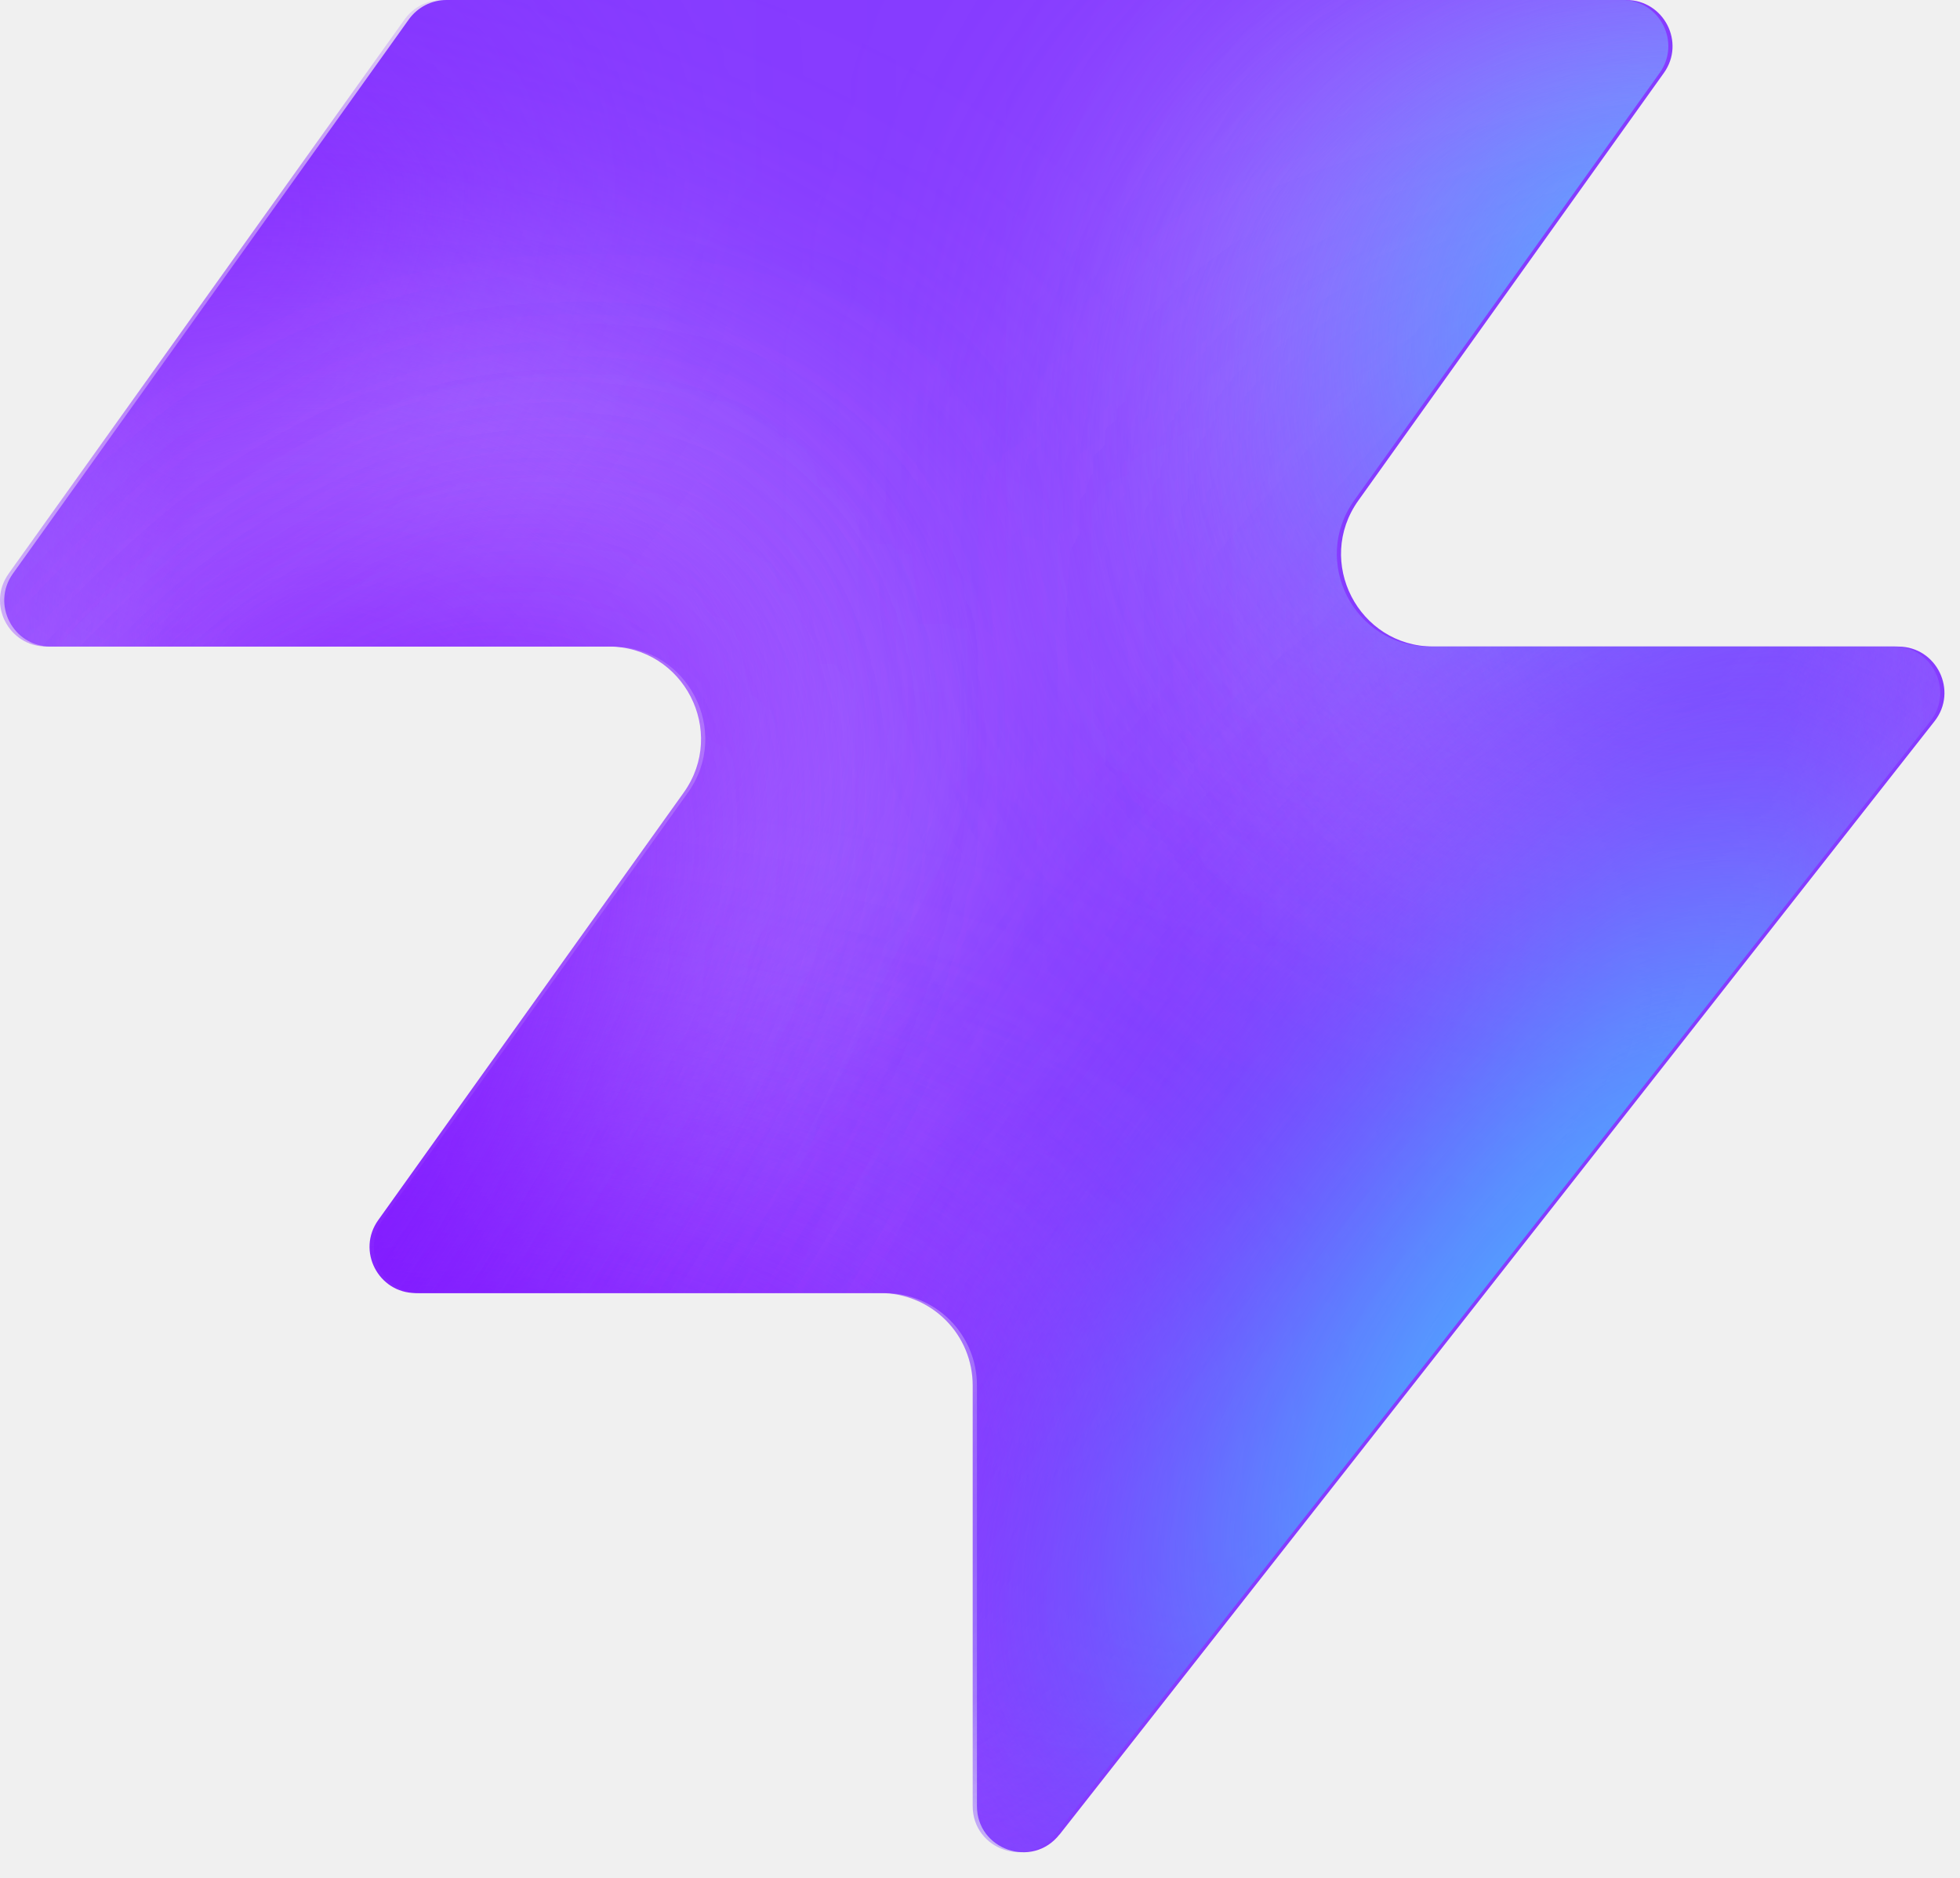
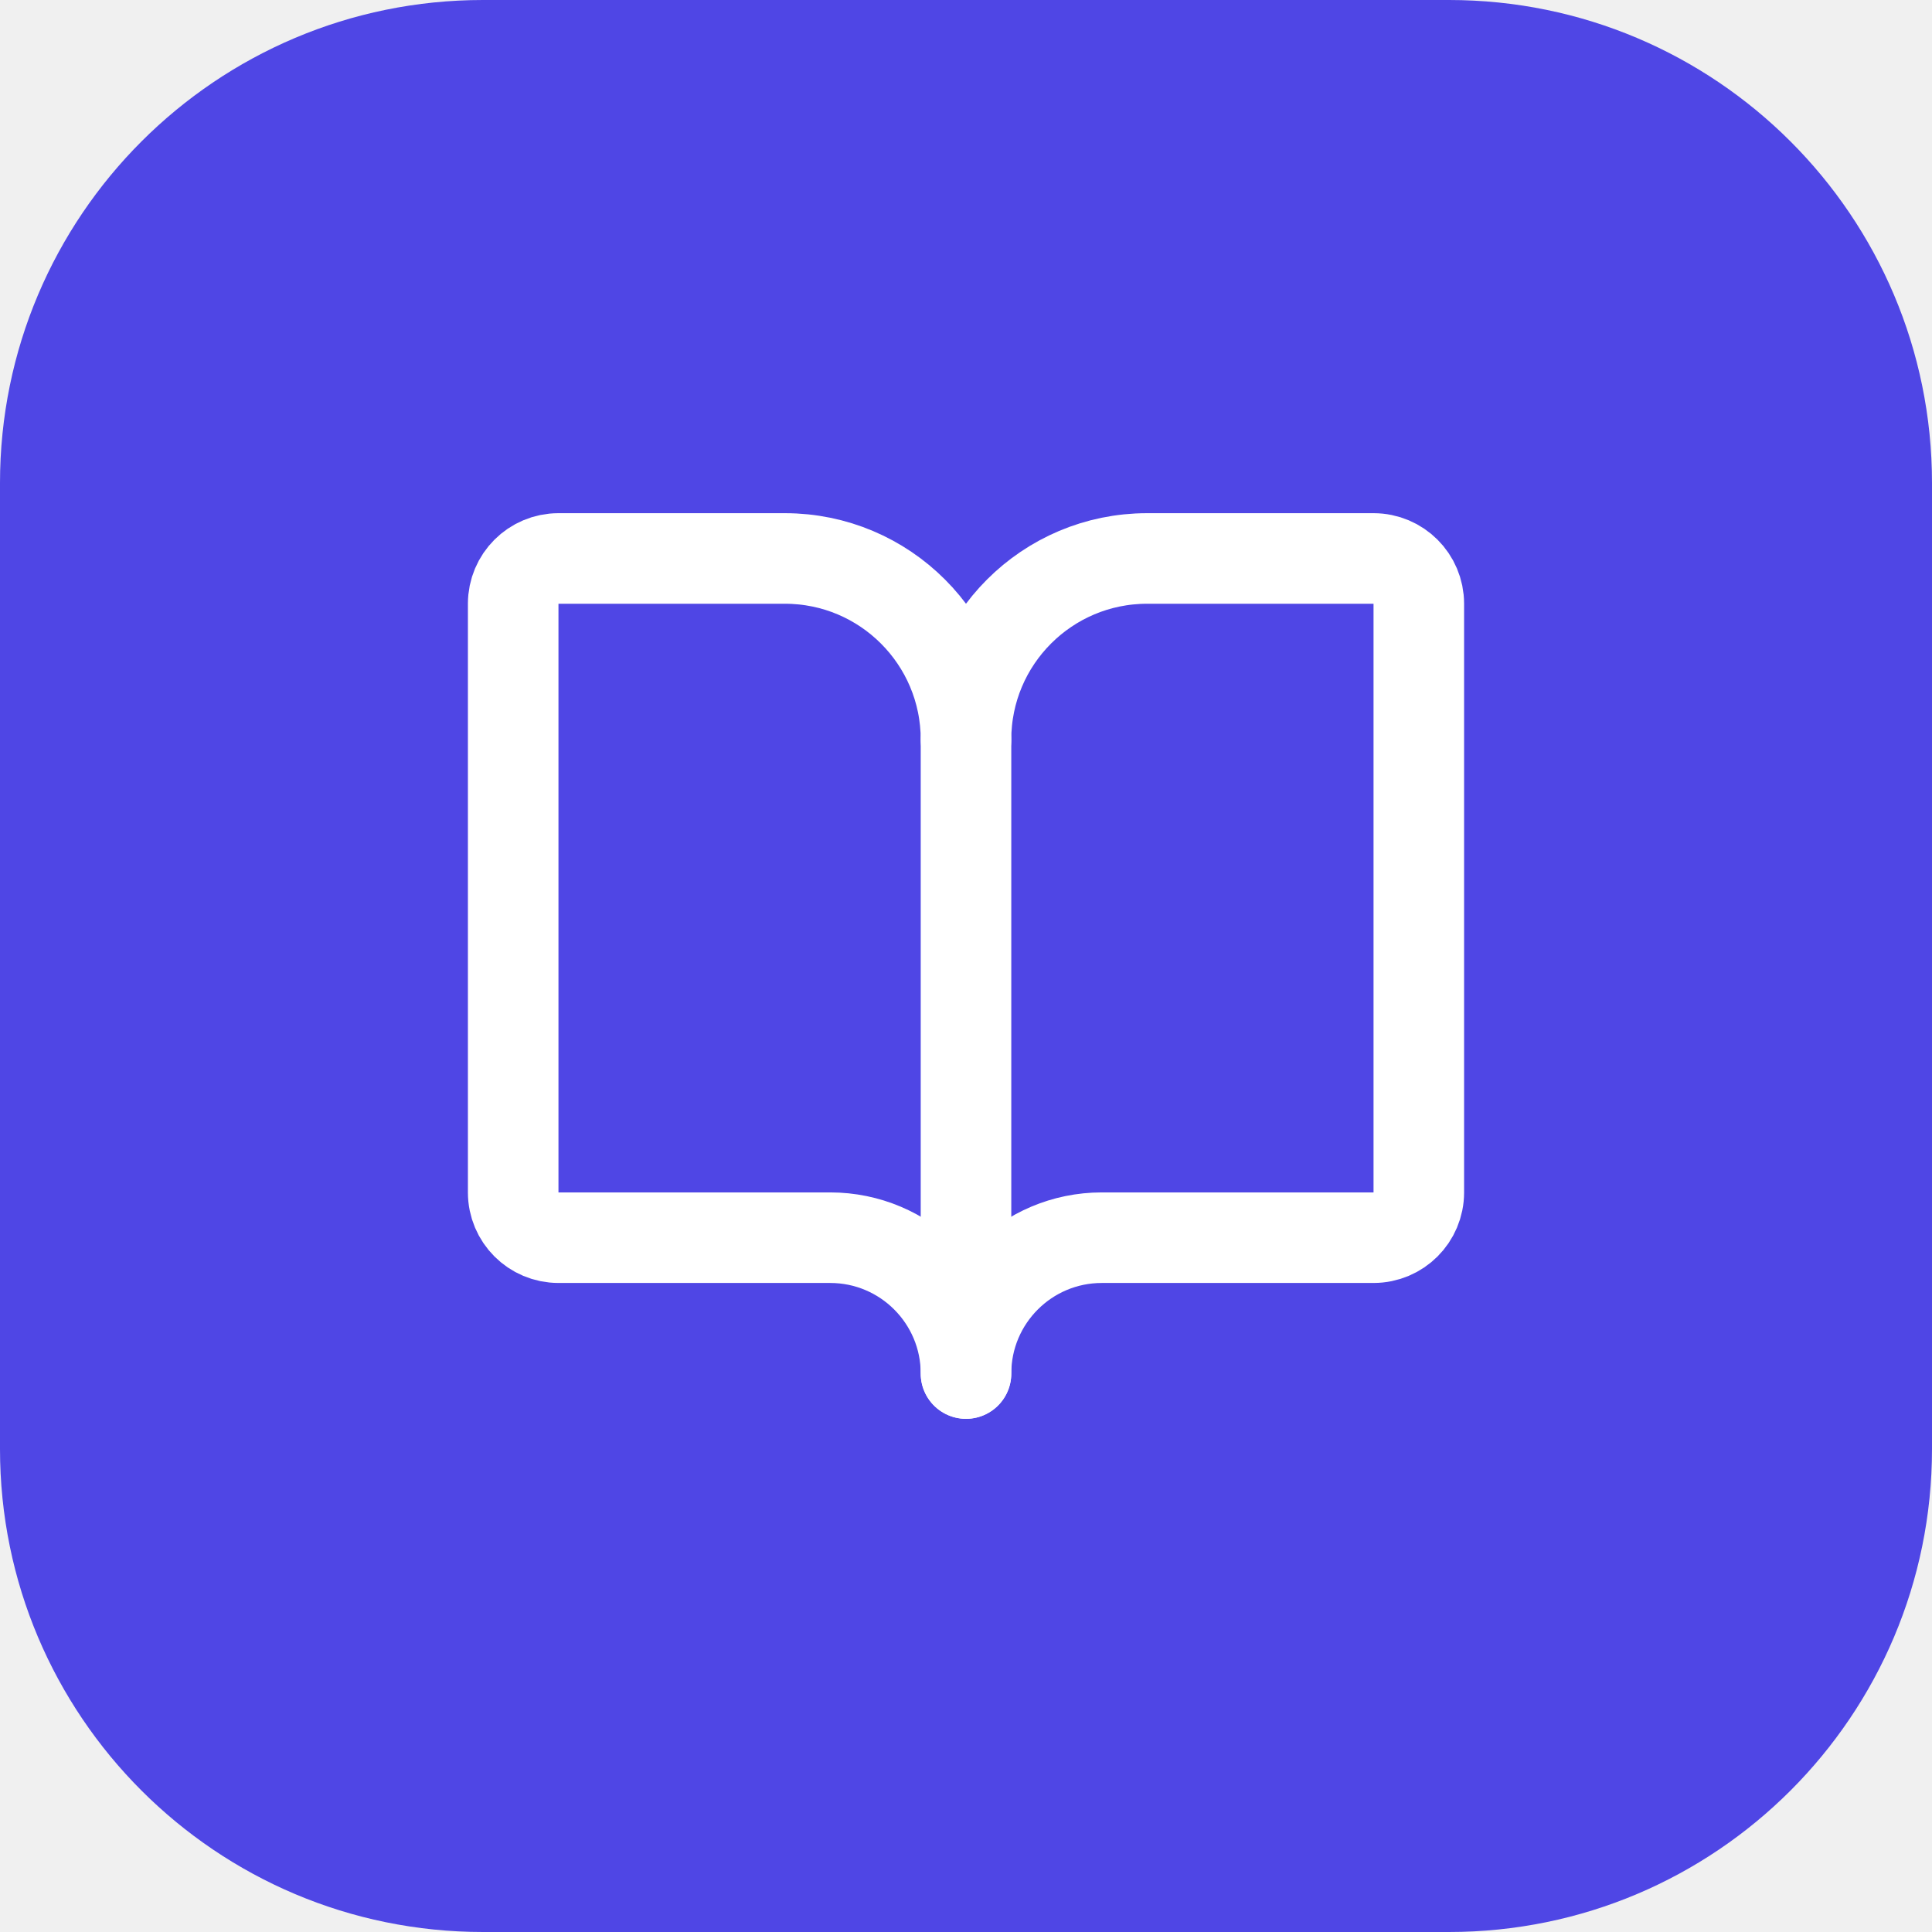
- <svg xmlns="http://www.w3.org/2000/svg" width="48" height="46" fill="none" viewBox="0 0 48 46">
-   <path fill="#863bff" d="M25.946 44.938c-.664.845-2.021.375-2.021-.698V33.937a2.26 2.26 0 0 0-2.262-2.262H10.287c-.92 0-1.456-1.04-.92-1.788l7.48-10.471c1.07-1.497 0-3.578-1.842-3.578H1.237c-.92 0-1.456-1.04-.92-1.788L10.013.474c.214-.297.556-.474.92-.474h28.894c.92 0 1.456 1.04.92 1.788l-7.48 10.471c-1.07 1.498 0 3.579 1.842 3.579h11.377c.943 0 1.473 1.088.89 1.83L25.947 44.94z" style="fill:#863bff;fill:color(display-p3 .525 .23 1);fill-opacity:1" />
-   <mask id="a" width="48" height="46" x="0" y="0" maskUnits="userSpaceOnUse" style="mask-type:alpha">
-     <path fill="#000" d="M25.842 44.938c-.664.844-2.021.375-2.021-.698V33.937a2.26 2.26 0 0 0-2.262-2.262H10.183c-.92 0-1.456-1.04-.92-1.788l7.48-10.471c1.07-1.498 0-3.579-1.842-3.579H1.133c-.92 0-1.456-1.04-.92-1.787L9.91.473c.214-.297.556-.474.92-.474h28.894c.92 0 1.456 1.04.92 1.788l-7.48 10.471c-1.07 1.498 0 3.578 1.842 3.578h11.377c.943 0 1.473 1.088.89 1.832L25.843 44.94z" style="fill:#000;fill-opacity:1" />
-   </mask>
-   <g mask="url(#a)">
-     <g filter="url(#b)">
-       <ellipse cx="5.508" cy="14.704" fill="#ede6ff" rx="5.508" ry="14.704" style="fill:#ede6ff;fill:color(display-p3 .927 .903 1);fill-opacity:1" transform="matrix(.00324 1 1 -.00324 -4.47 31.516)" />
-     </g>
-     <g filter="url(#c)">
-       <ellipse cx="10.399" cy="29.851" fill="#ede6ff" rx="10.399" ry="29.851" style="fill:#ede6ff;fill:color(display-p3 .927 .903 1);fill-opacity:1" transform="matrix(.00324 1 1 -.00324 -39.328 7.883)" />
-     </g>
-     <g filter="url(#d)">
-       <ellipse cx="5.508" cy="30.487" fill="#7e14ff" rx="5.508" ry="30.487" style="fill:#7e14ff;fill:color(display-p3 .492 .077 1);fill-opacity:1" transform="rotate(89.814 -25.913 -14.639)scale(1 -1)" />
-     </g>
-     <g filter="url(#e)">
-       <ellipse cx="5.508" cy="30.599" fill="#7e14ff" rx="5.508" ry="30.599" style="fill:#7e14ff;fill:color(display-p3 .492 .077 1);fill-opacity:1" transform="rotate(89.814 -32.644 -3.334)scale(1 -1)" />
-     </g>
-     <g filter="url(#f)">
-       <ellipse cx="5.508" cy="30.599" fill="#7e14ff" rx="5.508" ry="30.599" style="fill:#7e14ff;fill:color(display-p3 .492 .077 1);fill-opacity:1" transform="matrix(.00324 1 1 -.00324 -34.34 30.47)" />
-     </g>
-     <g filter="url(#g)">
-       <ellipse cx="14.072" cy="22.078" fill="#ede6ff" rx="14.072" ry="22.078" style="fill:#ede6ff;fill:color(display-p3 .927 .903 1);fill-opacity:1" transform="rotate(93.35 24.506 48.493)scale(-1 1)" />
-     </g>
-     <g filter="url(#h)">
-       <ellipse cx="3.47" cy="21.501" fill="#7e14ff" rx="3.47" ry="21.501" style="fill:#7e14ff;fill:color(display-p3 .492 .077 1);fill-opacity:1" transform="rotate(89.009 28.708 47.59)scale(-1 1)" />
-     </g>
-     <g filter="url(#i)">
-       <ellipse cx="3.47" cy="21.501" fill="#7e14ff" rx="3.47" ry="21.501" style="fill:#7e14ff;fill:color(display-p3 .492 .077 1);fill-opacity:1" transform="rotate(89.009 28.708 47.59)scale(-1 1)" />
-     </g>
-     <g filter="url(#j)">
-       <ellipse cx=".387" cy="8.972" fill="#7e14ff" rx="4.407" ry="29.108" style="fill:#7e14ff;fill:color(display-p3 .492 .077 1);fill-opacity:1" transform="rotate(39.51 .387 8.972)" />
-     </g>
-     <g filter="url(#k)">
-       <ellipse cx="47.523" cy="-6.092" fill="#7e14ff" rx="4.407" ry="29.108" style="fill:#7e14ff;fill:color(display-p3 .492 .077 1);fill-opacity:1" transform="rotate(37.892 47.523 -6.092)" />
-     </g>
-     <g filter="url(#l)">
-       <ellipse cx="41.412" cy="6.333" fill="#47bfff" rx="5.971" ry="9.665" style="fill:#47bfff;fill:color(display-p3 .28 .748 1);fill-opacity:1" transform="rotate(37.892 41.412 6.333)" />
-     </g>
-     <g filter="url(#m)">
-       <ellipse cx="-1.879" cy="38.332" fill="#7e14ff" rx="4.407" ry="29.108" style="fill:#7e14ff;fill:color(display-p3 .492 .077 1);fill-opacity:1" transform="rotate(37.892 -1.88 38.332)" />
-     </g>
-     <g filter="url(#n)">
-       <ellipse cx="-1.879" cy="38.332" fill="#7e14ff" rx="4.407" ry="29.108" style="fill:#7e14ff;fill:color(display-p3 .492 .077 1);fill-opacity:1" transform="rotate(37.892 -1.88 38.332)" />
-     </g>
-     <g filter="url(#o)">
-       <ellipse cx="35.651" cy="29.907" fill="#7e14ff" rx="4.407" ry="29.108" style="fill:#7e14ff;fill:color(display-p3 .492 .077 1);fill-opacity:1" transform="rotate(37.892 35.651 29.907)" />
-     </g>
-     <g filter="url(#p)">
-       <ellipse cx="38.418" cy="32.4" fill="#47bfff" rx="5.971" ry="15.297" style="fill:#47bfff;fill:color(display-p3 .28 .748 1);fill-opacity:1" transform="rotate(37.892 38.418 32.4)" />
-     </g>
+ <svg xmlns="http://www.w3.org/2000/svg" width="64" height="64" viewBox="0 0 64 64">
+   <rect width="64" height="64" rx="16" fill="#4F46E5" />
+   <g transform="translate(14 14) scale(1.5)" fill="none" stroke="#FFFFFF" stroke-width="2" stroke-linecap="round" stroke-linejoin="round">
+     <path d="M12 7v14" />
+     <path d="M3 18a1 1 0 0 1-1-1V4a1 1 0 0 1 1-1h5a4 4 0 0 1 4 4 4 4 0 0 1 4-4h5a1 1 0 0 1 1 1v13a1 1 0 0 1-1 1h-6a3 3 0 0 0-3 3 3 3 0 0 0-3-3z" />
  </g>
-   <defs>
-     <filter id="b" width="60.045" height="41.654" x="-19.77" y="16.149" color-interpolation-filters="sRGB" filterUnits="userSpaceOnUse">
-       <feFlood flood-opacity="0" result="BackgroundImageFix" />
-       <feBlend in="SourceGraphic" in2="BackgroundImageFix" result="shape" />
-       <feGaussianBlur result="effect1_foregroundBlur_2002_17158" stdDeviation="7.659" />
-     </filter>
-     <filter id="c" width="90.34" height="51.437" x="-54.613" y="-7.533" color-interpolation-filters="sRGB" filterUnits="userSpaceOnUse">
-       <feFlood flood-opacity="0" result="BackgroundImageFix" />
-       <feBlend in="SourceGraphic" in2="BackgroundImageFix" result="shape" />
-       <feGaussianBlur result="effect1_foregroundBlur_2002_17158" stdDeviation="7.659" />
-     </filter>
-     <filter id="d" width="79.355" height="29.4" x="-49.64" y="2.03" color-interpolation-filters="sRGB" filterUnits="userSpaceOnUse">
-       <feFlood flood-opacity="0" result="BackgroundImageFix" />
-       <feBlend in="SourceGraphic" in2="BackgroundImageFix" result="shape" />
-       <feGaussianBlur result="effect1_foregroundBlur_2002_17158" stdDeviation="4.596" />
-     </filter>
-     <filter id="e" width="79.579" height="29.4" x="-45.045" y="20.029" color-interpolation-filters="sRGB" filterUnits="userSpaceOnUse">
-       <feFlood flood-opacity="0" result="BackgroundImageFix" />
-       <feBlend in="SourceGraphic" in2="BackgroundImageFix" result="shape" />
-       <feGaussianBlur result="effect1_foregroundBlur_2002_17158" stdDeviation="4.596" />
-     </filter>
-     <filter id="f" width="79.579" height="29.4" x="-43.513" y="21.178" color-interpolation-filters="sRGB" filterUnits="userSpaceOnUse">
-       <feFlood flood-opacity="0" result="BackgroundImageFix" />
-       <feBlend in="SourceGraphic" in2="BackgroundImageFix" result="shape" />
-       <feGaussianBlur result="effect1_foregroundBlur_2002_17158" stdDeviation="4.596" />
-     </filter>
-     <filter id="g" width="74.749" height="58.852" x="15.756" y="-17.901" color-interpolation-filters="sRGB" filterUnits="userSpaceOnUse">
-       <feFlood flood-opacity="0" result="BackgroundImageFix" />
-       <feBlend in="SourceGraphic" in2="BackgroundImageFix" result="shape" />
-       <feGaussianBlur result="effect1_foregroundBlur_2002_17158" stdDeviation="7.659" />
-     </filter>
-     <filter id="h" width="61.377" height="25.362" x="23.548" y="2.284" color-interpolation-filters="sRGB" filterUnits="userSpaceOnUse">
-       <feFlood flood-opacity="0" result="BackgroundImageFix" />
-       <feBlend in="SourceGraphic" in2="BackgroundImageFix" result="shape" />
-       <feGaussianBlur result="effect1_foregroundBlur_2002_17158" stdDeviation="4.596" />
-     </filter>
-     <filter id="i" width="61.377" height="25.362" x="23.548" y="2.284" color-interpolation-filters="sRGB" filterUnits="userSpaceOnUse">
-       <feFlood flood-opacity="0" result="BackgroundImageFix" />
-       <feBlend in="SourceGraphic" in2="BackgroundImageFix" result="shape" />
-       <feGaussianBlur result="effect1_foregroundBlur_2002_17158" stdDeviation="4.596" />
-     </filter>
-     <filter id="j" width="56.045" height="63.649" x="-27.636" y="-22.853" color-interpolation-filters="sRGB" filterUnits="userSpaceOnUse">
-       <feFlood flood-opacity="0" result="BackgroundImageFix" />
-       <feBlend in="SourceGraphic" in2="BackgroundImageFix" result="shape" />
-       <feGaussianBlur result="effect1_foregroundBlur_2002_17158" stdDeviation="4.596" />
-     </filter>
-     <filter id="k" width="54.814" height="64.646" x="20.116" y="-38.415" color-interpolation-filters="sRGB" filterUnits="userSpaceOnUse">
-       <feFlood flood-opacity="0" result="BackgroundImageFix" />
-       <feBlend in="SourceGraphic" in2="BackgroundImageFix" result="shape" />
-       <feGaussianBlur result="effect1_foregroundBlur_2002_17158" stdDeviation="4.596" />
-     </filter>
-     <filter id="l" width="33.541" height="35.313" x="24.641" y="-11.323" color-interpolation-filters="sRGB" filterUnits="userSpaceOnUse">
-       <feFlood flood-opacity="0" result="BackgroundImageFix" />
-       <feBlend in="SourceGraphic" in2="BackgroundImageFix" result="shape" />
-       <feGaussianBlur result="effect1_foregroundBlur_2002_17158" stdDeviation="4.596" />
-     </filter>
-     <filter id="m" width="54.814" height="64.646" x="-29.286" y="6.009" color-interpolation-filters="sRGB" filterUnits="userSpaceOnUse">
-       <feFlood flood-opacity="0" result="BackgroundImageFix" />
-       <feBlend in="SourceGraphic" in2="BackgroundImageFix" result="shape" />
-       <feGaussianBlur result="effect1_foregroundBlur_2002_17158" stdDeviation="4.596" />
-     </filter>
-     <filter id="n" width="54.814" height="64.646" x="-29.286" y="6.009" color-interpolation-filters="sRGB" filterUnits="userSpaceOnUse">
-       <feFlood flood-opacity="0" result="BackgroundImageFix" />
-       <feBlend in="SourceGraphic" in2="BackgroundImageFix" result="shape" />
-       <feGaussianBlur result="effect1_foregroundBlur_2002_17158" stdDeviation="4.596" />
-     </filter>
-     <filter id="o" width="54.814" height="64.646" x="8.244" y="-2.416" color-interpolation-filters="sRGB" filterUnits="userSpaceOnUse">
-       <feFlood flood-opacity="0" result="BackgroundImageFix" />
-       <feBlend in="SourceGraphic" in2="BackgroundImageFix" result="shape" />
-       <feGaussianBlur result="effect1_foregroundBlur_2002_17158" stdDeviation="4.596" />
-     </filter>
-     <filter id="p" width="39.409" height="43.623" x="18.713" y="10.588" color-interpolation-filters="sRGB" filterUnits="userSpaceOnUse">
-       <feFlood flood-opacity="0" result="BackgroundImageFix" />
-       <feBlend in="SourceGraphic" in2="BackgroundImageFix" result="shape" />
-       <feGaussianBlur result="effect1_foregroundBlur_2002_17158" stdDeviation="4.596" />
-     </filter>
-   </defs>
</svg>
